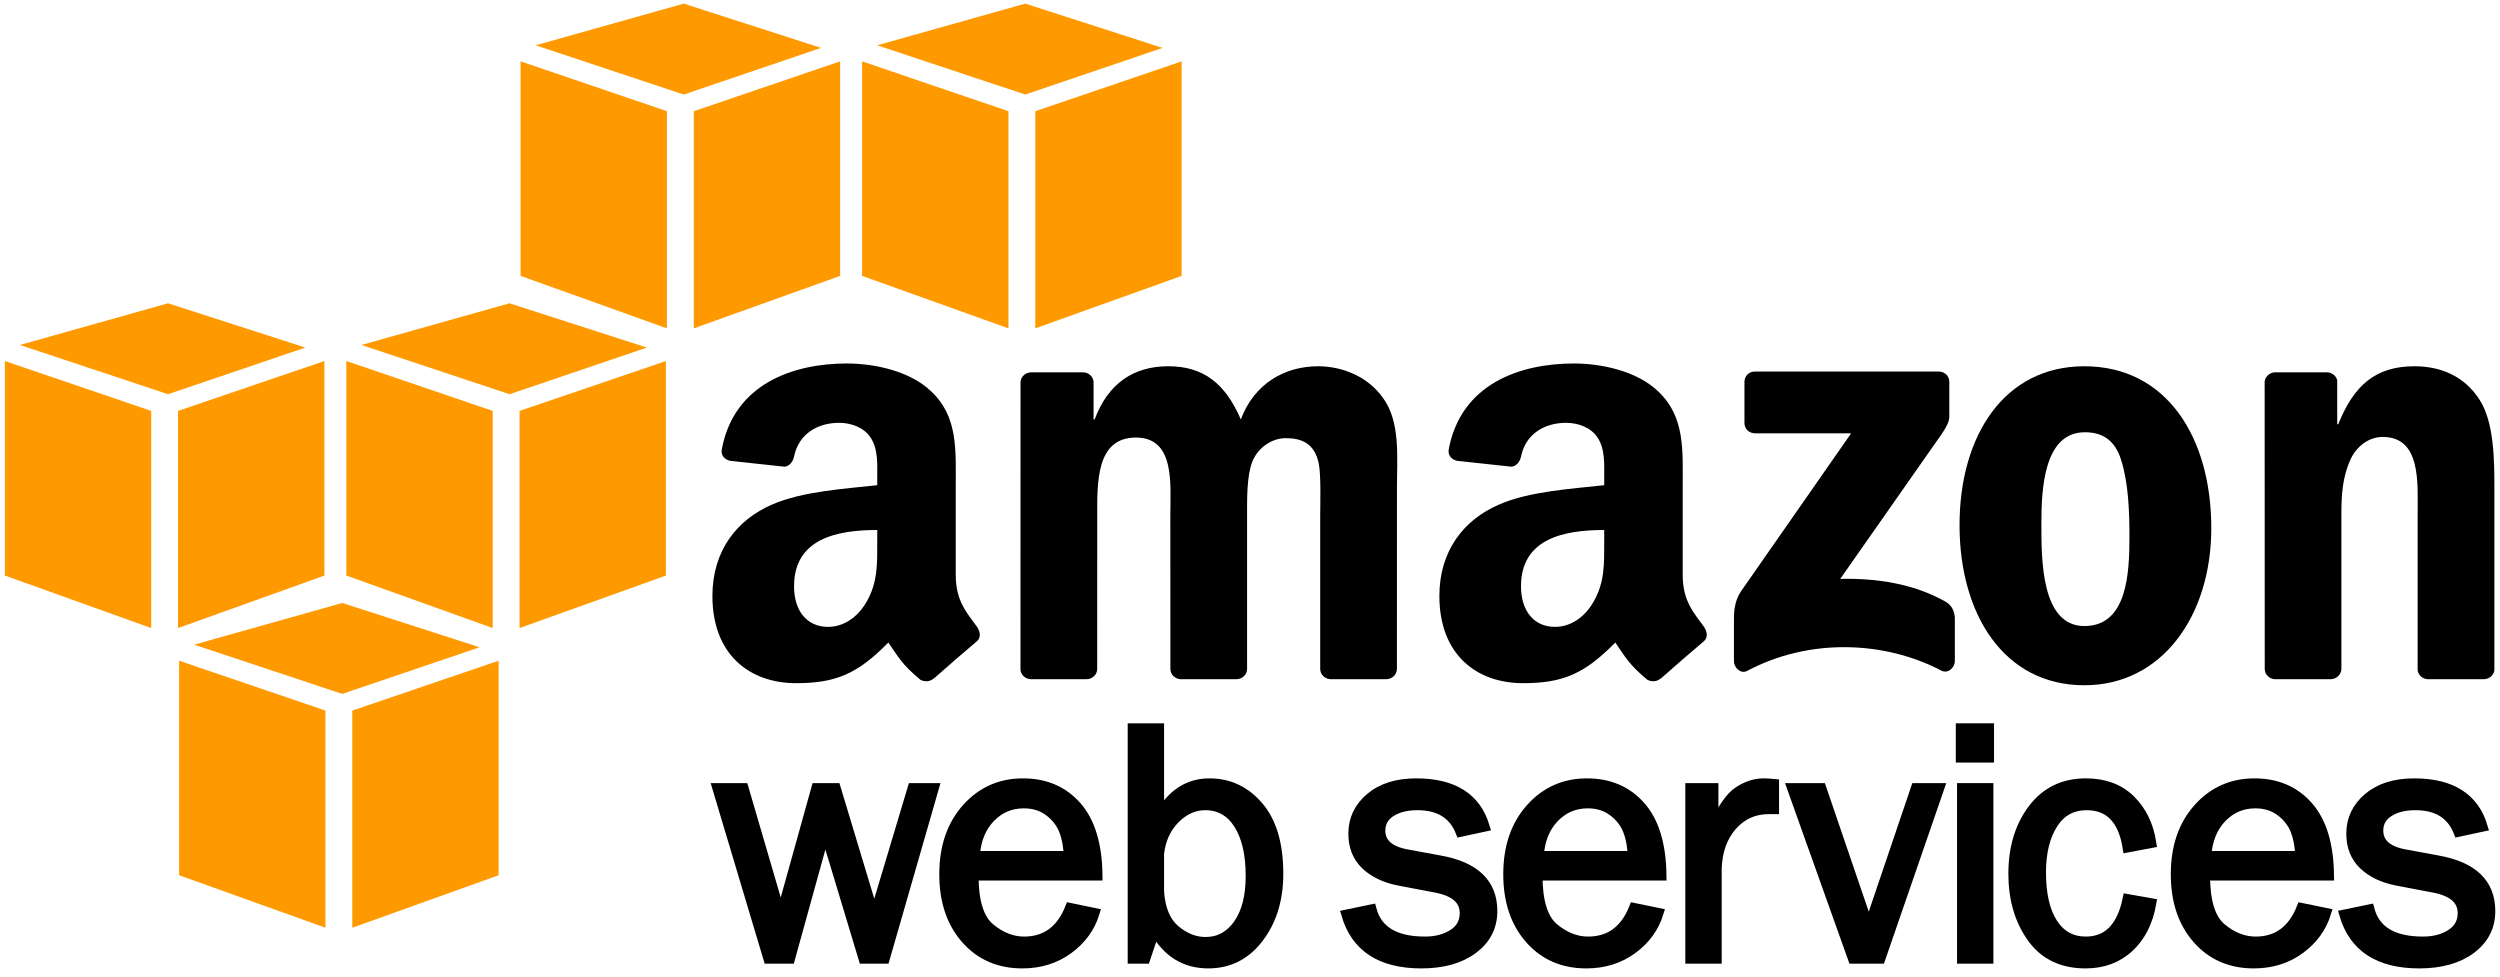
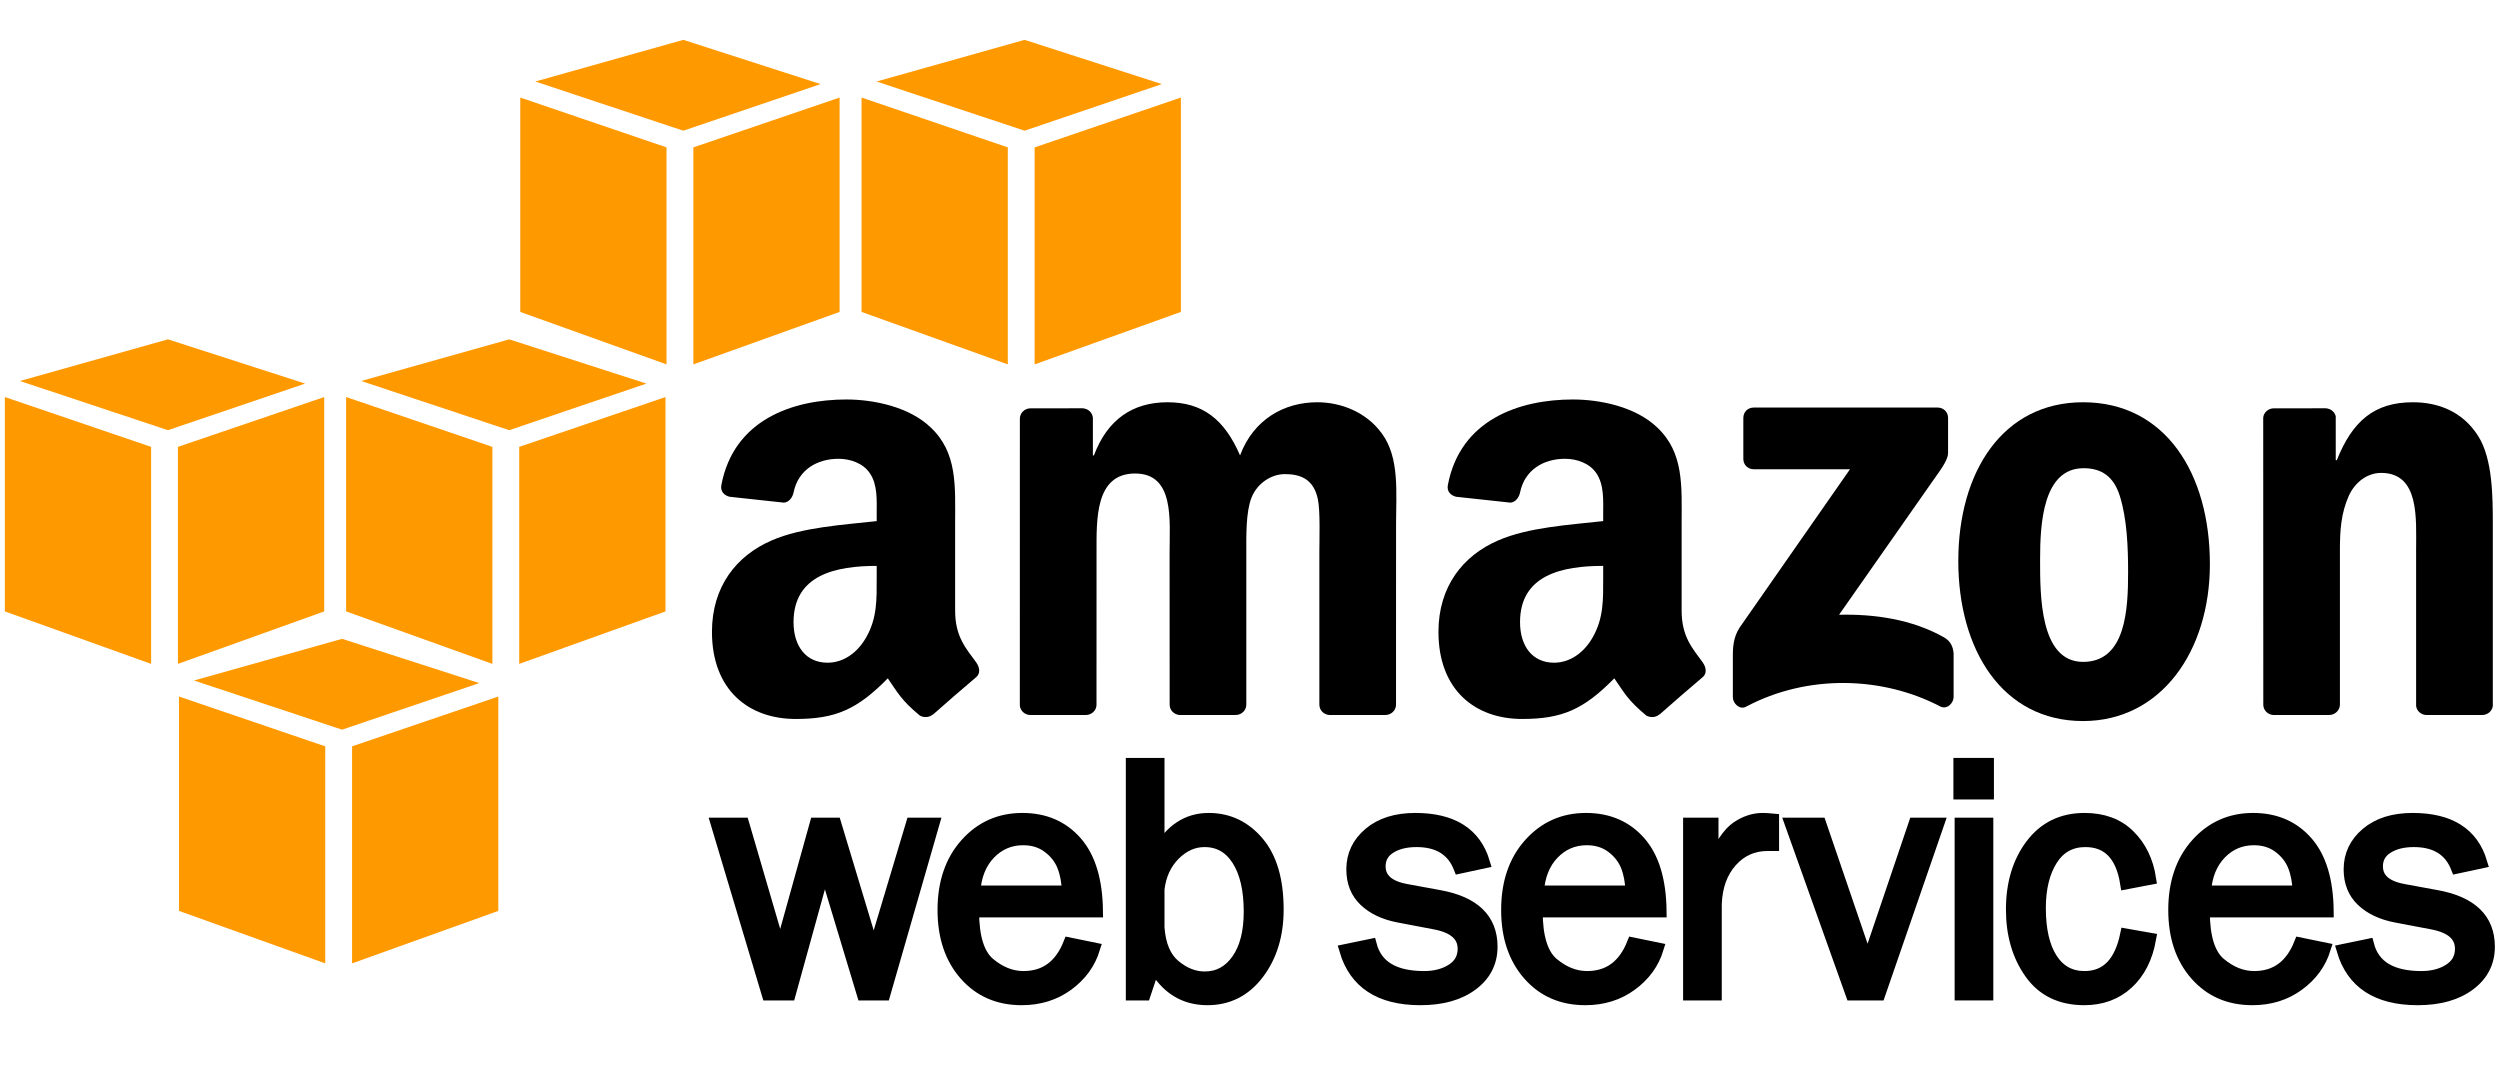
- <svg xmlns="http://www.w3.org/2000/svg" width="256px" height="100px" viewBox="0 0 256 100" version="1.1" preserveAspectRatio="xMidYMid">
-   <g fill-rule="evenodd">
-     <g>
-       <path d="M33.326,94.999 L18.34,89.623 L18.34,67.657 L33.326,72.763 L33.326,94.999" fill="#FF9900" />
-       <path d="M36.075,94.999 L51.061,89.623 L51.061,67.657 L36.075,72.763 L36.075,94.999" fill="#FF9900" />
-       <path d="M19.88,66.014 L35.047,61.745 L49.111,66.279 L35.047,71.054 L19.88,66.014" fill="#FF9900" />
-       <path d="M15.484,64.313 L0.498,58.937 L0.498,36.97 L15.484,42.076 L15.484,64.313" fill="#FF9900" />
-       <path d="M18.233,64.313 L33.22,58.937 L33.22,36.97 L18.233,42.076 L18.233,64.313" fill="#FF9900" />
-       <path d="M2.038,35.326 L17.206,31.057 L31.27,35.592 L17.206,40.367 L2.038,35.326" fill="#FF9900" />
-       <path d="M50.453,64.313 L35.466,58.937 L35.466,36.97 L50.453,42.076 L50.453,64.313" fill="#FF9900" />
-       <path d="M53.202,64.313 L68.189,58.937 L68.189,36.97 L53.202,42.076 L53.202,64.313" fill="#FF9900" />
-       <path d="M37.008,35.326 L52.175,31.057 L66.238,35.592 L52.175,40.367 L37.008,35.326" fill="#FF9900" />
-       <path d="M68.295,33.624 L53.308,28.25 L53.308,6.283 L68.295,11.388 L68.295,33.624" fill="#FF9900" />
-       <path d="M71.044,33.624 L86.031,28.25 L86.031,6.283 L71.044,11.388 L71.044,33.624" fill="#FF9900" />
-       <path d="M54.849,4.639 L70.017,0.37 L84.08,4.904 L70.017,9.679 L54.849,4.639" fill="#FF9900" />
-       <path d="M103.265,33.624 L88.278,28.25 L88.278,6.283 L103.265,11.388 L103.265,33.624" fill="#FF9900" />
-       <path d="M106.013,33.624 L121,28.25 L121,6.283 L106.013,11.388 L106.013,33.624" fill="#FF9900" />
-       <path d="M89.818,4.639 L104.986,0.37 L119.049,4.904 L104.986,9.679 L89.818,4.639" fill="#FF9900" />
-       <path d="M95.641,80.69 L90.607,98.179 L88.419,98.179 L84.499,85.189 L80.906,98.179 L78.675,98.179 L73.443,80.69 L76.148,80.69 L79.959,93.723 L83.587,80.69 L85.583,80.69 L89.527,93.765 L93.444,80.69 L95.641,80.69 L95.641,80.69 Z" fill="#000000" />
-       <path d="M95.641,80.69 L90.607,98.179 L88.419,98.179 L84.499,85.189 L80.906,98.179 L78.675,98.179 L73.443,80.69 L76.148,80.69 L79.959,93.723 L83.587,80.69 L85.583,80.69 L89.527,93.765 L93.444,80.69 L95.641,80.69 L95.641,80.69 Z" stroke="#000000" />
-       <path d="M109.567,92.962 L112.101,93.482 C111.64,94.977 110.741,96.216 109.406,97.195 C108.068,98.175 106.495,98.665 104.686,98.665 C102.301,98.665 100.371,97.825 98.895,96.143 C97.42,94.462 96.683,92.257 96.683,89.53 C96.683,86.745 97.45,84.495 98.982,82.779 C100.514,81.063 102.439,80.205 104.756,80.205 C107.039,80.205 108.873,80.995 110.262,82.575 C111.65,84.156 112.363,86.519 112.397,89.667 L99.704,89.667 C99.704,92.312 100.256,94.095 101.362,95.02 C102.467,95.943 103.636,96.405 104.868,96.405 C107.091,96.405 108.657,95.257 109.567,92.962 L109.567,92.962 Z M109.419,87.64 C109.396,86.659 109.235,85.788 108.935,85.026 C108.636,84.265 108.129,83.616 107.415,83.079 C106.701,82.543 105.842,82.275 104.84,82.275 C103.493,82.275 102.349,82.759 101.411,83.729 C100.472,84.698 99.946,86.001 99.83,87.64 L109.419,87.64 L109.419,87.64 Z" fill="#000000" />
-       <path d="M109.567,92.962 L112.101,93.482 C111.64,94.977 110.741,96.216 109.406,97.195 C108.068,98.175 106.495,98.665 104.686,98.665 C102.301,98.665 100.371,97.825 98.895,96.143 C97.42,94.462 96.683,92.257 96.683,89.53 C96.683,86.745 97.45,84.495 98.982,82.779 C100.514,81.063 102.439,80.205 104.756,80.205 C107.039,80.205 108.873,80.995 110.262,82.575 C111.65,84.156 112.363,86.519 112.397,89.667 L99.704,89.667 C99.704,92.312 100.256,94.095 101.362,95.02 C102.467,95.943 103.636,96.405 104.868,96.405 C107.091,96.405 108.657,95.257 109.567,92.962 L109.567,92.962 Z M109.419,87.64 C109.396,86.659 109.235,85.788 108.935,85.026 C108.636,84.265 108.129,83.616 107.415,83.079 C106.701,82.543 105.842,82.275 104.84,82.275 C103.493,82.275 102.349,82.759 101.411,83.729 C100.472,84.698 99.946,86.001 99.83,87.64 L109.419,87.64 L109.419,87.64 Z" stroke="#000000" />
-       <path d="M117.286,98.179 L115.976,98.179 L115.976,74.566 L118.701,74.566 L118.701,83.605 C119.945,81.338 121.66,80.205 123.847,80.205 C125.849,80.205 127.528,80.996 128.88,82.58 C130.233,84.163 130.91,86.462 130.91,89.478 C130.91,92.078 130.244,94.259 128.914,96.021 C127.582,97.784 125.851,98.665 123.719,98.665 C121.345,98.665 119.525,97.538 118.258,95.285 L117.286,98.179 L117.286,98.179 Z M118.701,91.322 C118.828,93.118 119.379,94.42 120.353,95.231 C121.327,96.042 122.357,96.448 123.44,96.448 C124.824,96.448 125.94,95.847 126.787,94.645 C127.635,93.444 128.058,91.798 128.058,89.707 C128.058,87.456 127.649,85.685 126.83,84.397 C126.011,83.109 124.875,82.464 123.423,82.464 C122.282,82.464 121.252,82.923 120.336,83.839 C119.419,84.757 118.874,85.942 118.701,87.395 L118.701,91.322 L118.701,91.322 Z" fill="#000000" />
-       <path d="M117.286,98.179 L115.976,98.179 L115.976,74.566 L118.701,74.566 L118.701,83.605 C119.945,81.338 121.66,80.205 123.847,80.205 C125.849,80.205 127.528,80.996 128.88,82.58 C130.233,84.163 130.91,86.462 130.91,89.478 C130.91,92.078 130.244,94.259 128.914,96.021 C127.582,97.784 125.851,98.665 123.719,98.665 C121.345,98.665 119.525,97.538 118.258,95.285 L117.286,98.179 L117.286,98.179 Z M118.701,91.322 C118.828,93.118 119.379,94.42 120.353,95.231 C121.327,96.042 122.357,96.448 123.44,96.448 C124.824,96.448 125.94,95.847 126.787,94.645 C127.635,93.444 128.058,91.798 128.058,89.707 C128.058,87.456 127.649,85.685 126.83,84.397 C126.011,83.109 124.875,82.464 123.423,82.464 C122.282,82.464 121.252,82.923 120.336,83.839 C119.419,84.757 118.874,85.942 118.701,87.395 L118.701,91.322 L118.701,91.322 Z" stroke="#000000" />
-       <path d="M137.853,93.647 L140.45,93.11 C141.028,95.307 142.853,96.405 145.924,96.405 C147.054,96.405 148.013,96.152 148.798,95.645 C149.584,95.139 149.976,94.425 149.976,93.504 C149.976,92.135 148.977,91.265 146.978,90.897 L143.295,90.196 C141.852,89.919 140.704,89.376 139.851,88.568 C138.998,87.76 138.571,86.692 138.571,85.364 C138.571,83.899 139.153,82.672 140.318,81.685 C141.482,80.698 143.051,80.205 145.023,80.205 C148.817,80.205 151.159,81.688 152.046,84.653 L149.554,85.189 C148.839,83.373 147.37,82.464 145.146,82.464 C144.039,82.464 143.131,82.692 142.422,83.145 C141.714,83.599 141.359,84.233 141.359,85.049 C141.359,86.334 142.265,87.143 144.076,87.477 L147.481,88.104 C151.046,88.75 152.827,90.48 152.827,93.289 C152.827,94.895 152.164,96.194 150.837,97.181 C149.51,98.171 147.744,98.665 145.539,98.665 C141.396,98.665 138.833,96.992 137.853,93.647 L137.853,93.647 Z" fill="#000000" />
-       <path d="M137.853,93.647 L140.45,93.11 C141.028,95.307 142.853,96.405 145.924,96.405 C147.054,96.405 148.013,96.152 148.798,95.645 C149.584,95.139 149.976,94.425 149.976,93.504 C149.976,92.135 148.977,91.265 146.978,90.897 L143.295,90.196 C141.852,89.919 140.704,89.376 139.851,88.568 C138.998,87.76 138.571,86.692 138.571,85.364 C138.571,83.899 139.153,82.672 140.318,81.685 C141.482,80.698 143.051,80.205 145.023,80.205 C148.817,80.205 151.159,81.688 152.046,84.653 L149.554,85.189 C148.839,83.373 147.37,82.464 145.146,82.464 C144.039,82.464 143.131,82.692 142.422,83.145 C141.714,83.599 141.359,84.233 141.359,85.049 C141.359,86.334 142.265,87.143 144.076,87.477 L147.481,88.104 C151.046,88.75 152.827,90.48 152.827,93.289 C152.827,94.895 152.164,96.194 150.837,97.181 C149.51,98.171 147.744,98.665 145.539,98.665 C141.396,98.665 138.833,96.992 137.853,93.647 L137.853,93.647 Z" stroke="#000000" />
-       <path d="M167.317,92.962 L169.851,93.482 C169.391,94.977 168.492,96.216 167.155,97.195 C165.819,98.175 164.245,98.665 162.437,98.665 C160.051,98.665 158.12,97.825 156.646,96.143 C155.17,94.462 154.434,92.257 154.434,89.53 C154.434,86.745 155.199,84.495 156.734,82.779 C158.266,81.063 160.19,80.205 162.507,80.205 C164.788,80.205 166.624,80.995 168.013,82.575 C169.402,84.156 170.113,86.519 170.147,89.667 L157.454,89.667 C157.454,92.312 158.007,94.095 159.112,95.02 C160.218,95.943 161.387,96.405 162.619,96.405 C164.841,96.405 166.408,95.257 167.317,92.962 L167.317,92.962 Z M167.169,87.64 C167.147,86.659 166.985,85.788 166.686,85.026 C166.386,84.265 165.88,83.616 165.165,83.079 C164.452,82.543 163.592,82.275 162.591,82.275 C161.244,82.275 160.1,82.759 159.161,83.729 C158.223,84.698 157.695,86.001 157.58,87.64 L167.169,87.64 L167.169,87.64 Z" fill="#000000" />
-       <path d="M167.317,92.962 L169.851,93.482 C169.391,94.977 168.492,96.216 167.155,97.195 C165.819,98.175 164.245,98.665 162.437,98.665 C160.051,98.665 158.12,97.825 156.646,96.143 C155.17,94.462 154.434,92.257 154.434,89.53 C154.434,86.745 155.199,84.495 156.734,82.779 C158.266,81.063 160.19,80.205 162.507,80.205 C164.788,80.205 166.624,80.995 168.013,82.575 C169.402,84.156 170.113,86.519 170.147,89.667 L157.454,89.667 C157.454,92.312 158.007,94.095 159.112,95.02 C160.218,95.943 161.387,96.405 162.619,96.405 C164.841,96.405 166.408,95.257 167.317,92.962 L167.317,92.962 Z M167.169,87.64 C167.147,86.659 166.985,85.788 166.686,85.026 C166.386,84.265 165.88,83.616 165.165,83.079 C164.452,82.543 163.592,82.275 162.591,82.275 C161.244,82.275 160.1,82.759 159.161,83.729 C158.223,84.698 157.695,86.001 157.58,87.64 L167.169,87.64 L167.169,87.64 Z" stroke="#000000" />
-       <path d="M175.802,98.179 L173.077,98.179 L173.077,80.69 L175.465,80.69 L175.465,84.767 C176.306,82.857 177.151,81.62 177.998,81.055 C178.845,80.488 179.713,80.205 180.602,80.205 C180.878,80.205 181.236,80.226 181.674,80.268 L181.674,82.866 L181.122,82.866 C179.624,82.866 178.381,83.423 177.391,84.535 C176.401,85.647 175.871,87.108 175.802,88.92 L175.802,98.179 L175.802,98.179 Z" fill="#000000" />
-       <path d="M175.802,98.179 L173.077,98.179 L173.077,80.69 L175.465,80.69 L175.465,84.767 C176.306,82.857 177.151,81.62 177.998,81.055 C178.845,80.488 179.713,80.205 180.602,80.205 C180.878,80.205 181.236,80.226 181.674,80.268 L181.674,82.866 L181.122,82.866 C179.624,82.866 178.381,83.423 177.391,84.535 C176.401,85.647 175.871,87.108 175.802,88.92 L175.802,98.179 L175.802,98.179 Z" stroke="#000000" />
-       <path d="M198.596,80.69 L192.558,98.179 L189.735,98.179 L183.495,80.69 L186.509,80.69 L191.363,94.905 L196.18,80.69 L198.596,80.69 L198.596,80.69 Z" fill="#000000" />
-       <path d="M198.596,80.69 L192.558,98.179 L189.735,98.179 L183.495,80.69 L186.509,80.69 L191.363,94.905 L196.18,80.69 L198.596,80.69 L198.596,80.69 Z" stroke="#000000" />
-       <path d="M200.774,74.566 L203.689,74.566 L203.689,77.586 L200.774,77.586 L200.774,74.566 Z M200.901,80.69 L203.625,80.69 L203.625,98.179 L200.901,98.179 L200.901,80.69 Z" fill="#000000" />
-       <path d="M200.774,74.566 L203.689,74.566 L203.689,77.586 L200.774,77.586 L200.774,74.566 Z M200.901,80.69 L203.625,80.69 L203.625,98.179 L200.901,98.179 L200.901,80.69 Z" stroke="#000000" />
-       <path d="M217.859,92.054 L220.309,92.486 C219.963,94.419 219.196,95.932 218.008,97.025 C216.82,98.118 215.338,98.665 213.562,98.665 C211.152,98.665 209.314,97.774 208.052,95.995 C206.79,94.216 206.157,92.044 206.157,89.478 C206.157,86.82 206.824,84.611 208.156,82.848 C209.487,81.086 211.301,80.205 213.596,80.205 C215.5,80.205 217.025,80.774 218.172,81.914 C219.321,83.052 220.032,84.524 220.309,86.327 L217.859,86.794 C217.398,83.909 216.004,82.464 213.676,82.464 C212.178,82.464 211.025,83.101 210.22,84.375 C209.413,85.65 209.009,87.302 209.009,89.331 C209.009,91.569 209.409,93.306 210.21,94.546 C211.012,95.785 212.138,96.405 213.59,96.405 C215.836,96.405 217.26,94.955 217.859,92.054 L217.859,92.054 Z" fill="#000000" />
-       <path d="M217.859,92.054 L220.309,92.486 C219.963,94.419 219.196,95.932 218.008,97.025 C216.82,98.118 215.338,98.665 213.562,98.665 C211.152,98.665 209.314,97.774 208.052,95.995 C206.79,94.216 206.157,92.044 206.157,89.478 C206.157,86.82 206.824,84.611 208.156,82.848 C209.487,81.086 211.301,80.205 213.596,80.205 C215.5,80.205 217.025,80.774 218.172,81.914 C219.321,83.052 220.032,84.524 220.309,86.327 L217.859,86.794 C217.398,83.909 216.004,82.464 213.676,82.464 C212.178,82.464 211.025,83.101 210.22,84.375 C209.413,85.65 209.009,87.302 209.009,89.331 C209.009,91.569 209.409,93.306 210.21,94.546 C211.012,95.785 212.138,96.405 213.59,96.405 C215.836,96.405 217.26,94.955 217.859,92.054 L217.859,92.054 Z" stroke="#000000" />
-       <path d="M235.674,92.962 L238.208,93.482 C237.747,94.977 236.849,96.216 235.512,97.195 C234.176,98.175 232.602,98.665 230.793,98.665 C228.407,98.665 226.477,97.825 225.002,96.143 C223.527,94.462 222.79,92.257 222.79,89.53 C222.79,86.745 223.556,84.495 225.09,82.779 C226.622,81.063 228.547,80.205 230.864,80.205 C233.145,80.205 234.981,80.995 236.369,82.575 C237.758,84.156 238.47,86.519 238.504,89.667 L225.81,89.667 C225.81,92.312 226.363,94.095 227.468,95.02 C228.575,95.943 229.742,96.405 230.976,96.405 C233.197,96.405 234.764,95.257 235.674,92.962 L235.674,92.962 Z M235.526,87.64 C235.503,86.659 235.341,85.788 235.042,85.026 C234.742,84.265 234.236,83.616 233.522,83.079 C232.808,82.543 231.949,82.275 230.947,82.275 C229.599,82.275 228.456,82.759 227.518,83.729 C226.579,84.698 226.051,86.001 225.937,87.64 L235.526,87.64 L235.526,87.64 Z" fill="#000000" />
-       <path d="M235.674,92.962 L238.208,93.482 C237.747,94.977 236.849,96.216 235.512,97.195 C234.176,98.175 232.602,98.665 230.793,98.665 C228.407,98.665 226.477,97.825 225.002,96.143 C223.527,94.462 222.79,92.257 222.79,89.53 C222.79,86.745 223.556,84.495 225.09,82.779 C226.622,81.063 228.547,80.205 230.864,80.205 C233.145,80.205 234.981,80.995 236.369,82.575 C237.758,84.156 238.47,86.519 238.504,89.667 L225.81,89.667 C225.81,92.312 226.363,94.095 227.468,95.02 C228.575,95.943 229.742,96.405 230.976,96.405 C233.197,96.405 234.764,95.257 235.674,92.962 L235.674,92.962 Z M235.526,87.64 C235.503,86.659 235.341,85.788 235.042,85.026 C234.742,84.265 234.236,83.616 233.522,83.079 C232.808,82.543 231.949,82.275 230.947,82.275 C229.599,82.275 228.456,82.759 227.518,83.729 C226.579,84.698 226.051,86.001 225.937,87.64 L235.526,87.64 L235.526,87.64 Z" stroke="#000000" />
-       <path d="M240.042,93.647 L242.641,93.11 C243.218,95.307 245.043,96.405 248.113,96.405 C249.245,96.405 250.203,96.152 250.988,95.645 C251.773,95.139 252.166,94.425 252.166,93.504 C252.166,92.135 251.167,91.265 249.168,90.897 L245.485,90.196 C244.042,89.919 242.895,89.376 242.041,88.568 C241.188,87.76 240.761,86.692 240.761,85.364 C240.761,83.899 241.342,82.672 242.508,81.685 C243.672,80.698 245.24,80.205 247.213,80.205 C251.007,80.205 253.348,81.688 254.236,84.653 L251.744,85.189 C251.029,83.373 249.56,82.464 247.336,82.464 C246.229,82.464 245.321,82.692 244.613,83.145 C243.904,83.599 243.549,84.233 243.549,85.049 C243.549,86.334 244.455,87.143 246.267,87.477 L249.671,88.104 C253.235,88.75 255.018,90.48 255.018,93.289 C255.018,94.895 254.355,96.194 253.027,97.181 C251.7,98.171 249.933,98.665 247.729,98.665 C243.586,98.665 241.023,96.992 240.042,93.647 L240.042,93.647 Z" fill="#000000" />
-       <path d="M240.042,93.647 L242.641,93.11 C243.218,95.307 245.043,96.405 248.113,96.405 C249.245,96.405 250.203,96.152 250.988,95.645 C251.773,95.139 252.166,94.425 252.166,93.504 C252.166,92.135 251.167,91.265 249.168,90.897 L245.485,90.196 C244.042,89.919 242.895,89.376 242.041,88.568 C241.188,87.76 240.761,86.692 240.761,85.364 C240.761,83.899 241.342,82.672 242.508,81.685 C243.672,80.698 245.24,80.205 247.213,80.205 C251.007,80.205 253.348,81.688 254.236,84.653 L251.744,85.189 C251.029,83.373 249.56,82.464 247.336,82.464 C246.229,82.464 245.321,82.692 244.613,83.145 C243.904,83.599 243.549,84.233 243.549,85.049 C243.549,86.334 244.455,87.143 246.267,87.477 L249.671,88.104 C253.235,88.75 255.018,90.48 255.018,93.289 C255.018,94.895 254.355,96.194 253.027,97.181 C251.7,98.171 249.933,98.665 247.729,98.665 C243.586,98.665 241.023,96.992 240.042,93.647 L240.042,93.647 Z" stroke="#000000" />
-       <path d="M178.631,43.313 L178.631,39.112 C178.633,38.473 179.115,38.047 179.695,38.048 L198.523,38.046 C199.126,38.046 199.609,38.484 199.61,39.107 L199.609,42.71 C199.604,43.314 199.095,44.103 198.191,45.354 L188.439,59.279 C192.059,59.194 195.888,59.736 199.178,61.585 C199.92,62.001 200.118,62.619 200.176,63.225 L200.176,67.707 C200.176,68.325 199.501,69.039 198.79,68.668 C192.995,65.632 185.304,65.299 178.897,68.704 C178.242,69.053 177.557,68.349 177.557,67.731 L177.557,63.47 C177.557,62.788 177.569,61.622 178.257,60.582 L189.556,44.372 L179.718,44.371 C179.117,44.371 178.635,43.942 178.631,43.313" fill="#000000" />
-       <path d="M111.25,69.551 L105.521,69.551 C104.976,69.515 104.541,69.105 104.497,68.583 L104.501,39.184 C104.501,38.596 104.996,38.125 105.606,38.125 L110.94,38.124 C111.499,38.152 111.947,38.575 111.982,39.111 L111.982,42.95 L112.09,42.95 C113.479,39.238 116.1,37.505 119.628,37.505 C123.211,37.505 125.456,39.238 127.061,42.95 C128.45,39.238 131.605,37.505 134.974,37.505 C137.38,37.505 140,38.495 141.604,40.722 C143.422,43.196 143.048,46.785 143.048,49.94 L143.044,68.492 C143.044,69.08 142.549,69.551 141.939,69.551 L136.218,69.551 C135.643,69.514 135.189,69.058 135.189,68.495 L135.188,52.909 C135.188,51.672 135.295,48.579 135.027,47.404 C134.599,45.424 133.317,44.867 131.659,44.867 C130.269,44.867 128.825,45.795 128.237,47.28 C127.648,48.765 127.702,51.239 127.702,52.909 L127.702,68.492 C127.702,69.08 127.207,69.551 126.598,69.551 L120.876,69.551 C120.301,69.514 119.848,69.058 119.848,68.495 L119.842,52.909 C119.842,49.631 120.377,44.805 116.314,44.805 C112.196,44.805 112.357,49.507 112.357,52.909 L112.354,68.492 C112.355,69.08 111.86,69.551 111.25,69.551" fill="#000000" />
-       <path d="M213.441,37.505 C221.875,37.505 226.437,44.805 226.437,54.085 C226.437,63.055 221.398,70.17 213.441,70.17 C205.166,70.17 200.657,62.869 200.657,53.776 C200.657,44.619 205.22,37.505 213.441,37.505 L213.441,37.505 Z M213.494,44.263 C209.303,44.263 209.038,50.016 209.038,53.604 C209.038,57.192 208.985,64.107 213.441,64.107 C217.844,64.107 218.056,58.677 218.056,54.904 C218.056,52.429 217.951,49.459 217.208,47.109 C216.57,45.067 215.297,44.263 213.494,44.263 L213.494,44.263 Z" fill="#000000" />
-       <path d="M238.643,69.551 L232.937,69.551 C232.363,69.514 231.909,69.058 231.909,68.495 L231.9,39.085 C231.948,38.547 232.423,38.125 233,38.125 L238.313,38.124 C238.814,38.149 239.226,38.491 239.331,38.947 L239.331,43.444 L239.439,43.444 C241.043,39.423 243.288,37.505 247.245,37.505 C249.811,37.505 252.325,38.433 253.929,40.97 C255.426,43.321 255.426,47.28 255.426,50.126 L255.426,68.624 C255.362,69.146 254.895,69.551 254.329,69.551 L248.586,69.551 C248.056,69.516 247.628,69.127 247.566,68.624 L247.566,52.662 C247.566,49.445 247.941,44.743 243.984,44.743 C242.592,44.743 241.31,45.671 240.669,47.094 C239.867,48.888 239.759,50.682 239.759,52.662 L239.759,68.492 C239.749,69.08 239.254,69.551 238.643,69.551" fill="#000000" />
-       <path d="M164.271,55.511 C164.271,57.744 164.324,59.603 163.199,61.587 C162.288,63.2 160.841,64.191 159.233,64.191 C157.037,64.191 155.751,62.517 155.751,60.037 C155.751,55.159 160.127,54.271 164.271,54.271 L164.271,55.511 L164.271,55.511 Z M170.046,69.477 C169.666,69.817 169.12,69.84 168.692,69.611 C166.79,68.029 166.449,67.298 165.409,65.793 C162.264,68.997 160.038,69.957 155.965,69.957 C151.143,69.957 147.392,66.981 147.392,61.029 C147.392,56.379 149.91,53.217 153.5,51.667 C156.608,50.303 160.949,50.055 164.271,49.683 L164.271,48.939 C164.271,47.575 164.378,45.963 163.574,44.785 C162.878,43.731 161.538,43.297 160.359,43.297 C158.174,43.297 156.232,44.417 155.755,46.737 C155.656,47.253 155.279,47.763 154.76,47.789 L149.208,47.189 C148.739,47.083 148.218,46.707 148.353,45.992 C149.629,39.256 155.712,37.221 161.163,37.221 C163.949,37.221 167.594,37.965 169.79,40.073 C172.576,42.677 172.308,46.149 172.308,49.931 L172.308,58.855 C172.308,61.539 173.424,62.717 174.471,64.164 C174.836,64.685 174.919,65.305 174.452,65.685 C173.281,66.666 171.203,68.472 170.059,69.49 L170.046,69.477 L170.046,69.477 Z" fill="#000000" />
-       <path d="M89.83,55.511 C89.83,57.744 89.884,59.603 88.759,61.587 C87.848,63.2 86.401,64.191 84.793,64.191 C82.596,64.191 81.311,62.517 81.311,60.037 C81.311,55.159 85.687,54.271 89.83,54.271 L89.83,55.511 L89.83,55.511 Z M95.606,69.477 C95.226,69.817 94.679,69.84 94.252,69.611 C92.349,68.029 92.008,67.298 90.968,65.793 C87.824,68.997 85.597,69.957 81.525,69.957 C76.702,69.957 72.951,66.981 72.951,61.029 C72.951,56.379 75.469,53.217 79.06,51.667 C82.168,50.303 86.509,50.055 89.83,49.683 L89.83,48.939 C89.83,47.575 89.937,45.963 89.134,44.785 C88.437,43.731 87.097,43.297 85.919,43.297 C83.734,43.297 81.791,44.417 81.314,46.737 C81.215,47.253 80.839,47.763 80.319,47.789 L74.768,47.189 C74.299,47.083 73.777,46.707 73.913,45.992 C75.189,39.256 81.271,37.221 86.722,37.221 C89.509,37.221 93.152,37.965 95.35,40.073 C98.136,42.677 97.868,46.149 97.868,49.931 L97.868,58.855 C97.868,61.539 98.983,62.717 100.03,64.164 C100.396,64.685 100.478,65.305 100.012,65.685 C98.841,66.666 96.762,68.472 95.619,69.49 L95.606,69.477 L95.606,69.477 Z" fill="#000000" />
+ <svg xmlns="http://www.w3.org/2000/svg" width="207px" height="90px" viewBox="0 0 207 90" version="1.1">
+   <defs />
+   <g id="Logos" stroke="none" stroke-width="1" fill="none" fill-rule="evenodd">
+     <g id="aws">
+       <g transform="translate(0, 3)" id="Group">
+         <g>
+           <polyline id="Shape" fill="#FF9900" points="26.93 76.767 14.82 72.422 14.82 54.672 26.93 58.798 26.93 76.767" />
+           <polyline id="Shape" fill="#FF9900" points="29.151 76.767 41.261 72.422 41.261 54.672 29.151 58.798 29.151 76.767" />
+           <polyline id="Shape" fill="#FF9900" points="16.064 53.345 28.321 49.895 39.686 53.559 28.321 57.417 16.064 53.345" />
+           <polyline id="Shape" fill="#FF9900" points="12.512 51.97 0.402 47.625 0.402 29.875 12.512 34 12.512 51.97" />
+           <polyline id="Shape" fill="#FF9900" points="14.733 51.97 26.844 47.625 26.844 29.875 14.733 34 14.733 51.97" />
+           <polyline id="Shape" fill="#FF9900" points="1.647 28.546 13.904 25.097 25.268 28.761 13.904 32.62 1.647 28.546" />
+           <polyline id="Shape" fill="#FF9900" points="40.77 51.97 28.66 47.625 28.66 29.875 40.77 34 40.77 51.97" />
+           <polyline id="Shape" fill="#FF9900" points="42.991 51.97 55.102 47.625 55.102 29.875 42.991 34 42.991 51.97" />
+           <polyline id="Shape" fill="#FF9900" points="29.905 28.546 42.161 25.097 53.526 28.761 42.161 32.62 29.905 28.546" />
+           <polyline id="Shape" fill="#FF9900" points="55.188 27.171 43.078 22.828 43.078 5.077 55.188 9.203 55.188 27.171" />
+           <polyline id="Shape" fill="#FF9900" points="57.409 27.171 69.52 22.828 69.52 5.077 57.409 9.203 57.409 27.171" />
+           <polyline id="Shape" fill="#FF9900" points="44.322 3.749 56.579 0.299 67.944 3.963 56.579 7.822 44.322 3.749" />
+           <polyline id="Shape" fill="#FF9900" points="83.446 27.171 71.336 22.828 71.336 5.077 83.446 9.203 83.446 27.171" />
+           <polyline id="Shape" fill="#FF9900" points="85.667 27.171 97.778 22.828 97.778 5.077 85.667 9.203 85.667 27.171" />
+           <polyline id="Shape" fill="#FF9900" points="72.58 3.749 84.837 0.299 96.201 3.963 84.837 7.822 72.58 3.749" />
+           <polygon id="Shape" fill="#000000" points="77.286 65.204 73.218 79.336 71.45 79.336 68.282 68.839 65.378 79.336 63.576 79.336 59.348 65.204 61.534 65.204 64.613 75.735 67.545 65.204 69.158 65.204 72.345 75.77 75.51 65.204 77.286 65.204" />
+           <polygon id="Shape" stroke="#000000" fill="#000000" points="77.286 65.204 73.218 79.336 71.45 79.336 68.282 68.839 65.378 79.336 63.576 79.336 59.348 65.204 61.534 65.204 64.613 75.735 67.545 65.204 69.158 65.204 72.345 75.77 75.51 65.204 77.286 65.204" />
+           <path d="M88.539,75.121 L90.587,75.541 C90.214,76.749 89.488,77.75 88.409,78.541 C87.327,79.334 86.057,79.73 84.595,79.73 C82.667,79.73 81.108,79.051 79.915,77.691 C78.724,76.333 78.128,74.551 78.128,72.348 C78.128,70.097 78.747,68.279 79.985,66.892 C81.224,65.505 82.779,64.812 84.651,64.812 C86.496,64.812 87.979,65.45 89.101,66.727 C90.223,68.005 90.798,69.914 90.826,72.458 L80.569,72.458 C80.569,74.596 81.015,76.036 81.908,76.783 C82.802,77.53 83.747,77.903 84.742,77.903 C86.538,77.903 87.804,76.975 88.539,75.121 L88.539,75.121 L88.539,75.121 Z M88.42,70.82 C88.401,70.028 88.271,69.324 88.028,68.708 C87.786,68.093 87.377,67.568 86.8,67.135 C86.223,66.702 85.529,66.485 84.72,66.485 C83.631,66.485 82.707,66.876 81.948,67.66 C81.19,68.443 80.764,69.496 80.671,70.82 L88.42,70.82 L88.42,70.82 L88.42,70.82 Z" id="Shape" fill="#000000" />
+           <path d="M88.539,75.121 L90.587,75.541 C90.214,76.749 89.488,77.75 88.409,78.541 C87.327,79.334 86.057,79.73 84.595,79.73 C82.667,79.73 81.108,79.051 79.915,77.691 C78.724,76.333 78.128,74.551 78.128,72.348 C78.128,70.097 78.747,68.279 79.985,66.892 C81.224,65.505 82.779,64.812 84.651,64.812 C86.496,64.812 87.979,65.45 89.101,66.727 C90.223,68.005 90.798,69.914 90.826,72.458 L80.569,72.458 C80.569,74.596 81.015,76.036 81.908,76.783 C82.802,77.53 83.747,77.903 84.742,77.903 C86.538,77.903 87.804,76.975 88.539,75.121 L88.539,75.121 L88.539,75.121 Z M88.42,70.82 C88.401,70.028 88.271,69.324 88.028,68.708 C87.786,68.093 87.377,67.568 86.8,67.135 C86.223,66.702 85.529,66.485 84.72,66.485 C83.631,66.485 82.707,66.876 81.948,67.66 C81.19,68.443 80.764,69.496 80.671,70.82 L88.42,70.82 L88.42,70.82 L88.42,70.82 Z" id="Shape" stroke="#000000" fill="#000000" />
+           <path d="M94.777,79.336 L93.718,79.336 L93.718,60.255 L95.92,60.255 L95.92,67.56 C96.925,65.728 98.311,64.812 100.078,64.812 C101.696,64.812 103.053,65.451 104.146,66.731 C105.239,68.01 105.786,69.869 105.786,72.305 C105.786,74.407 105.248,76.169 104.173,77.593 C103.097,79.017 101.697,79.73 99.975,79.73 C98.057,79.73 96.586,78.819 95.562,76.998 L94.777,79.336 L94.777,79.336 L94.777,79.336 Z M95.92,73.796 C96.023,75.247 96.467,76.299 97.255,76.955 C98.042,77.61 98.874,77.938 99.75,77.938 C100.868,77.938 101.769,77.452 102.454,76.481 C103.139,75.51 103.481,74.18 103.481,72.491 C103.481,70.671 103.151,69.241 102.489,68.199 C101.827,67.159 100.909,66.638 99.736,66.638 C98.813,66.638 97.982,67.009 97.241,67.749 C96.5,68.49 96.06,69.448 95.92,70.622 L95.92,73.796 L95.92,73.796 L95.92,73.796 Z" id="Shape" fill="#000000" />
+           <path d="M94.777,79.336 L93.718,79.336 L93.718,60.255 L95.92,60.255 L95.92,67.56 C96.925,65.728 98.311,64.812 100.078,64.812 C101.696,64.812 103.053,65.451 104.146,66.731 C105.239,68.01 105.786,69.869 105.786,72.305 C105.786,74.407 105.248,76.169 104.173,77.593 C103.097,79.017 101.697,79.73 99.975,79.73 C98.057,79.73 96.586,78.819 95.562,76.998 L94.777,79.336 L94.777,79.336 L94.777,79.336 Z M95.92,73.796 C96.023,75.247 96.467,76.299 97.255,76.955 C98.042,77.61 98.874,77.938 99.75,77.938 C100.868,77.938 101.769,77.452 102.454,76.481 C103.139,75.51 103.481,74.18 103.481,72.491 C103.481,70.671 103.151,69.241 102.489,68.199 C101.827,67.159 100.909,66.638 99.736,66.638 C98.813,66.638 97.982,67.009 97.241,67.749 C96.5,68.49 96.06,69.448 95.92,70.622 L95.92,73.796 L95.92,73.796 L95.92,73.796 Z" id="Shape" stroke="#000000" fill="#000000" />
+           <path d="M111.396,75.674 L113.495,75.24 C113.962,77.016 115.436,77.903 117.918,77.903 C118.832,77.903 119.607,77.699 120.241,77.289 C120.876,76.88 121.193,76.303 121.193,75.559 C121.193,74.452 120.385,73.75 118.77,73.452 L115.794,72.886 C114.628,72.662 113.701,72.223 113.011,71.57 C112.321,70.917 111.976,70.054 111.976,68.981 C111.976,67.797 112.447,66.806 113.388,66.008 C114.329,65.211 115.597,64.812 117.19,64.812 C120.256,64.812 122.149,66.011 122.866,68.406 L120.852,68.839 C120.274,67.372 119.087,66.638 117.29,66.638 C116.395,66.638 115.662,66.822 115.088,67.188 C114.516,67.555 114.229,68.067 114.229,68.727 C114.229,69.765 114.962,70.419 116.425,70.689 L119.176,71.195 C122.057,71.717 123.497,73.115 123.497,75.385 C123.497,76.683 122.961,77.732 121.888,78.53 C120.816,79.33 119.389,79.73 117.607,79.73 C114.259,79.73 112.188,78.377 111.396,75.674 L111.396,75.674 L111.396,75.674 Z" id="Shape" fill="#000000" />
+           <path d="M111.396,75.674 L113.495,75.24 C113.962,77.016 115.436,77.903 117.918,77.903 C118.832,77.903 119.607,77.699 120.241,77.289 C120.876,76.88 121.193,76.303 121.193,75.559 C121.193,74.452 120.385,73.75 118.77,73.452 L115.794,72.886 C114.628,72.662 113.701,72.223 113.011,71.57 C112.321,70.917 111.976,70.054 111.976,68.981 C111.976,67.797 112.447,66.806 113.388,66.008 C114.329,65.211 115.597,64.812 117.19,64.812 C120.256,64.812 122.149,66.011 122.866,68.406 L120.852,68.839 C120.274,67.372 119.087,66.638 117.29,66.638 C116.395,66.638 115.662,66.822 115.088,67.188 C114.516,67.555 114.229,68.067 114.229,68.727 C114.229,69.765 114.962,70.419 116.425,70.689 L119.176,71.195 C122.057,71.717 123.497,73.115 123.497,75.385 C123.497,76.683 122.961,77.732 121.888,78.53 C120.816,79.33 119.389,79.73 117.607,79.73 C114.259,79.73 112.188,78.377 111.396,75.674 L111.396,75.674 L111.396,75.674 Z" id="Shape" stroke="#000000" fill="#000000" />
+           <path d="M135.206,75.121 L137.254,75.541 C136.882,76.749 136.155,77.75 135.075,78.541 C133.995,79.334 132.724,79.73 131.262,79.73 C129.334,79.73 127.774,79.051 126.583,77.691 C125.39,76.333 124.795,74.551 124.795,72.348 C124.795,70.097 125.413,68.279 126.654,66.892 C127.892,65.505 129.447,64.812 131.319,64.812 C133.162,64.812 134.646,65.45 135.768,66.727 C136.89,68.005 137.465,69.914 137.493,72.458 L127.235,72.458 C127.235,74.596 127.683,76.036 128.575,76.783 C129.469,77.53 130.413,77.903 131.409,77.903 C133.205,77.903 134.471,76.975 135.206,75.121 L135.206,75.121 L135.206,75.121 Z M135.086,70.82 C135.068,70.028 134.937,69.324 134.696,68.708 C134.453,68.093 134.044,67.568 133.467,67.135 C132.891,66.702 132.196,66.485 131.387,66.485 C130.298,66.485 129.374,66.876 128.615,67.66 C127.857,68.443 127.431,69.496 127.338,70.82 L135.086,70.82 L135.086,70.82 L135.086,70.82 Z" id="Shape" fill="#000000" />
+           <path d="M135.206,75.121 L137.254,75.541 C136.882,76.749 136.155,77.75 135.075,78.541 C133.995,79.334 132.724,79.73 131.262,79.73 C129.334,79.73 127.774,79.051 126.583,77.691 C125.39,76.333 124.795,74.551 124.795,72.348 C124.795,70.097 125.413,68.279 126.654,66.892 C127.892,65.505 129.447,64.812 131.319,64.812 C133.162,64.812 134.646,65.45 135.768,66.727 C136.89,68.005 137.465,69.914 137.493,72.458 L127.235,72.458 C127.235,74.596 127.683,76.036 128.575,76.783 C129.469,77.53 130.413,77.903 131.409,77.903 C133.205,77.903 134.471,76.975 135.206,75.121 L135.206,75.121 L135.206,75.121 Z M135.086,70.82 C135.068,70.028 134.937,69.324 134.696,68.708 C134.453,68.093 134.044,67.568 133.467,67.135 C132.891,66.702 132.196,66.485 131.387,66.485 C130.298,66.485 129.374,66.876 128.615,67.66 C127.857,68.443 127.431,69.496 127.338,70.82 L135.086,70.82 L135.086,70.82 L135.086,70.82 Z" id="Shape" stroke="#000000" fill="#000000" />
+           <path d="M142.062,79.336 L139.861,79.336 L139.861,65.204 L141.79,65.204 L141.79,68.499 C142.47,66.955 143.153,65.955 143.837,65.499 C144.521,65.041 145.223,64.812 145.941,64.812 C146.164,64.812 146.454,64.829 146.807,64.863 L146.807,66.962 L146.361,66.962 C145.151,66.962 144.146,67.412 143.346,68.311 C142.546,69.21 142.118,70.39 142.062,71.855 L142.062,79.336 L142.062,79.336 L142.062,79.336 Z" id="Shape" fill="#000000" />
+           <path d="M142.062,79.336 L139.861,79.336 L139.861,65.204 L141.79,65.204 L141.79,68.499 C142.47,66.955 143.153,65.955 143.837,65.499 C144.521,65.041 145.223,64.812 145.941,64.812 C146.164,64.812 146.454,64.829 146.807,64.863 L146.807,66.962 L146.361,66.962 C145.151,66.962 144.146,67.412 143.346,68.311 C142.546,69.21 142.118,70.39 142.062,71.855 L142.062,79.336 L142.062,79.336 L142.062,79.336 Z" id="Shape" stroke="#000000" fill="#000000" />
+           <polygon id="Shape" fill="#000000" points="160.482 65.204 155.603 79.336 153.321 79.336 148.279 65.204 150.714 65.204 154.637 76.691 158.529 65.204 160.482 65.204" />
+           <polygon id="Shape" stroke="#000000" fill="#000000" points="160.482 65.204 155.603 79.336 153.321 79.336 148.279 65.204 150.714 65.204 154.637 76.691 158.529 65.204 160.482 65.204" />
+           <path d="M162.242,60.255 L164.597,60.255 L164.597,62.696 L162.242,62.696 L162.242,60.255 L162.242,60.255 Z M162.344,65.204 L164.546,65.204 L164.546,79.336 L162.344,79.336 L162.344,65.204 L162.344,65.204 Z" id="Shape" fill="#000000" />
+           <path d="M162.242,60.255 L164.597,60.255 L164.597,62.696 L162.242,62.696 L162.242,60.255 L162.242,60.255 Z M162.344,65.204 L164.546,65.204 L164.546,79.336 L162.344,79.336 L162.344,65.204 L162.344,65.204 Z" id="Shape" stroke="#000000" fill="#000000" />
+           <path d="M176.048,74.387 L178.027,74.736 C177.748,76.298 177.128,77.521 176.168,78.404 C175.208,79.287 174.011,79.73 172.575,79.73 C170.628,79.73 169.143,79.01 168.123,77.572 C167.103,76.135 166.592,74.379 166.592,72.305 C166.592,70.158 167.13,68.372 168.207,66.948 C169.283,65.524 170.749,64.812 172.603,64.812 C174.141,64.812 175.374,65.272 176.301,66.193 C177.229,67.113 177.804,68.302 178.027,69.759 L176.048,70.137 C175.675,67.805 174.548,66.638 172.667,66.638 C171.457,66.638 170.525,67.153 169.874,68.182 C169.222,69.212 168.896,70.547 168.896,72.187 C168.896,73.995 169.22,75.398 169.867,76.401 C170.514,77.402 171.424,77.903 172.598,77.903 C174.413,77.903 175.563,76.731 176.048,74.387 L176.048,74.387 L176.048,74.387 Z" id="Shape" fill="#000000" />
+           <path d="M176.048,74.387 L178.027,74.736 C177.748,76.298 177.128,77.521 176.168,78.404 C175.208,79.287 174.011,79.73 172.575,79.73 C170.628,79.73 169.143,79.01 168.123,77.572 C167.103,76.135 166.592,74.379 166.592,72.305 C166.592,70.158 167.13,68.372 168.207,66.948 C169.283,65.524 170.749,64.812 172.603,64.812 C174.141,64.812 175.374,65.272 176.301,66.193 C177.229,67.113 177.804,68.302 178.027,69.759 L176.048,70.137 C175.675,67.805 174.548,66.638 172.667,66.638 C171.457,66.638 170.525,67.153 169.874,68.182 C169.222,69.212 168.896,70.547 168.896,72.187 C168.896,73.995 169.22,75.398 169.867,76.401 C170.514,77.402 171.424,77.903 172.598,77.903 C174.413,77.903 175.563,76.731 176.048,74.387 L176.048,74.387 L176.048,74.387 Z" id="Shape" stroke="#000000" fill="#000000" />
+           <path d="M190.444,75.121 L192.491,75.541 C192.119,76.749 191.393,77.75 190.312,78.541 C189.233,79.334 187.961,79.73 186.499,79.73 C184.571,79.73 183.012,79.051 181.82,77.691 C180.628,76.333 180.032,74.551 180.032,72.348 C180.032,70.097 180.651,68.279 181.891,66.892 C183.129,65.505 184.684,64.812 186.557,64.812 C188.4,64.812 189.883,65.45 191.005,66.727 C192.128,68.005 192.703,69.914 192.73,72.458 L182.473,72.458 C182.473,74.596 182.92,76.036 183.813,76.783 C184.707,77.53 185.65,77.903 186.647,77.903 C188.442,77.903 189.708,76.975 190.444,75.121 L190.444,75.121 L190.444,75.121 Z M190.324,70.82 C190.306,70.028 190.175,69.324 189.933,68.708 C189.691,68.093 189.282,67.568 188.705,67.135 C188.128,66.702 187.434,66.485 186.624,66.485 C185.534,66.485 184.611,66.876 183.853,67.66 C183.094,68.443 182.668,69.496 182.575,70.82 L190.324,70.82 L190.324,70.82 L190.324,70.82 Z" id="Shape" fill="#000000" />
+           <path d="M190.444,75.121 L192.491,75.541 C192.119,76.749 191.393,77.75 190.312,78.541 C189.233,79.334 187.961,79.73 186.499,79.73 C184.571,79.73 183.012,79.051 181.82,77.691 C180.628,76.333 180.032,74.551 180.032,72.348 C180.032,70.097 180.651,68.279 181.891,66.892 C183.129,65.505 184.684,64.812 186.557,64.812 C188.4,64.812 189.883,65.45 191.005,66.727 C192.128,68.005 192.703,69.914 192.73,72.458 L182.473,72.458 C182.473,74.596 182.92,76.036 183.813,76.783 C184.707,77.53 185.65,77.903 186.647,77.903 C188.442,77.903 189.708,76.975 190.444,75.121 L190.444,75.121 L190.444,75.121 Z M190.324,70.82 C190.306,70.028 190.175,69.324 189.933,68.708 C189.691,68.093 189.282,67.568 188.705,67.135 C188.128,66.702 187.434,66.485 186.624,66.485 C185.534,66.485 184.611,66.876 183.853,67.66 C183.094,68.443 182.668,69.496 182.575,70.82 L190.324,70.82 L190.324,70.82 L190.324,70.82 Z" id="Shape" stroke="#000000" fill="#000000" />
+           <path d="M193.974,75.674 L196.074,75.24 C196.54,77.016 198.014,77.903 200.496,77.903 C201.41,77.903 202.184,77.699 202.818,77.289 C203.453,76.88 203.771,76.303 203.771,75.559 C203.771,74.452 202.963,73.75 201.348,73.452 L198.371,72.886 C197.206,72.662 196.278,72.223 195.589,71.57 C194.899,70.917 194.554,70.054 194.554,68.981 C194.554,67.797 195.024,66.806 195.966,66.008 C196.906,65.211 198.174,64.812 199.768,64.812 C202.834,64.812 204.726,66.011 205.443,68.406 L203.429,68.839 C202.852,67.372 201.664,66.638 199.867,66.638 C198.973,66.638 198.24,66.822 197.667,67.188 C197.094,67.555 196.807,68.067 196.807,68.727 C196.807,69.765 197.539,70.419 199.003,70.689 L201.755,71.195 C204.635,71.717 206.075,73.115 206.075,75.385 C206.075,76.683 205.539,77.732 204.466,78.53 C203.394,79.33 201.966,79.73 200.185,79.73 C196.837,79.73 194.766,78.377 193.974,75.674 L193.974,75.674 L193.974,75.674 Z" id="Shape" fill="#000000" />
+           <path d="M193.974,75.674 L196.074,75.24 C196.54,77.016 198.014,77.903 200.496,77.903 C201.41,77.903 202.184,77.699 202.818,77.289 C203.453,76.88 203.771,76.303 203.771,75.559 C203.771,74.452 202.963,73.75 201.348,73.452 L198.371,72.886 C197.206,72.662 196.278,72.223 195.589,71.57 C194.899,70.917 194.554,70.054 194.554,68.981 C194.554,67.797 195.024,66.806 195.966,66.008 C196.906,65.211 198.174,64.812 199.768,64.812 C202.834,64.812 204.726,66.011 205.443,68.406 L203.429,68.839 C202.852,67.372 201.664,66.638 199.867,66.638 C198.973,66.638 198.24,66.822 197.667,67.188 C197.094,67.555 196.807,68.067 196.807,68.727 C196.807,69.765 197.539,70.419 199.003,70.689 L201.755,71.195 C204.635,71.717 206.075,73.115 206.075,75.385 C206.075,76.683 205.539,77.732 204.466,78.53 C203.394,79.33 201.966,79.73 200.185,79.73 C196.837,79.73 194.766,78.377 193.974,75.674 L193.974,75.674 L193.974,75.674 Z" id="Shape" stroke="#000000" fill="#000000" />
+           <path d="M144.348,35 L144.348,31.606 C144.35,31.089 144.739,30.745 145.208,30.746 L160.423,30.744 C160.91,30.744 161.3,31.098 161.301,31.602 L161.3,34.513 C161.296,35.001 160.885,35.639 160.154,36.65 L152.274,47.902 C155.199,47.833 158.293,48.271 160.952,49.766 C161.551,50.102 161.711,50.601 161.759,51.091 L161.759,54.713 C161.759,55.212 161.213,55.789 160.639,55.489 C155.955,53.036 149.741,52.767 144.563,55.519 C144.034,55.8 143.48,55.231 143.48,54.732 L143.48,51.289 C143.48,50.738 143.49,49.795 144.046,48.955 L153.177,35.857 L145.227,35.855 C144.741,35.855 144.351,35.508 144.348,35" id="Shape" fill="#000000" />
+           <path d="M89.899,56.203 L85.27,56.203 C84.829,56.174 84.478,55.842 84.442,55.42 L84.445,31.664 C84.445,31.188 84.845,30.808 85.338,30.808 L89.649,30.807 C90.1,30.83 90.462,31.172 90.491,31.605 L90.491,34.707 L90.578,34.707 C91.701,31.707 93.818,30.307 96.669,30.307 C99.564,30.307 101.379,31.707 102.676,34.707 C103.798,31.707 106.348,30.307 109.07,30.307 C111.014,30.307 113.131,31.107 114.428,32.907 C115.896,34.906 115.594,37.806 115.594,40.356 L115.591,55.347 C115.591,55.822 115.191,56.203 114.698,56.203 L110.075,56.203 C109.61,56.173 109.244,55.805 109.244,55.349 L109.243,42.755 C109.243,41.755 109.33,39.256 109.113,38.306 C108.767,36.706 107.731,36.256 106.391,36.256 C105.268,36.256 104.101,37.006 103.625,38.206 C103.15,39.406 103.194,41.405 103.194,42.755 L103.194,55.347 C103.194,55.822 102.794,56.203 102.301,56.203 L97.678,56.203 C97.213,56.173 96.847,55.805 96.847,55.349 L96.842,42.755 C96.842,40.106 97.274,36.206 93.991,36.206 C90.664,36.206 90.793,40.005 90.793,42.755 L90.791,55.347 C90.792,55.822 90.392,56.203 89.899,56.203" id="Shape" fill="#000000" />
+           <path d="M172.478,30.307 C179.293,30.307 182.979,36.206 182.979,43.705 C182.979,50.953 178.908,56.703 172.478,56.703 C165.791,56.703 162.147,50.804 162.147,43.455 C162.147,36.056 165.834,30.307 172.478,30.307 L172.478,30.307 L172.478,30.307 Z M172.521,35.768 C169.134,35.768 168.92,40.417 168.92,43.316 C168.92,46.216 168.877,51.804 172.478,51.804 C176.036,51.804 176.207,47.416 176.207,44.367 C176.207,42.367 176.122,39.967 175.521,38.068 C175.006,36.418 173.978,35.768 172.521,35.768 L172.521,35.768 L172.521,35.768 Z" id="Shape" fill="#000000" />
+           <path d="M192.843,56.203 L188.232,56.203 C187.768,56.173 187.401,55.805 187.401,55.349 L187.394,31.584 C187.432,31.149 187.816,30.808 188.283,30.808 L192.576,30.807 C192.981,30.828 193.314,31.104 193.399,31.472 L193.399,35.106 L193.486,35.106 C194.783,31.857 196.596,30.307 199.794,30.307 C201.868,30.307 203.899,31.057 205.195,33.107 C206.405,35.006 206.405,38.206 206.405,40.506 L206.405,55.454 C206.353,55.876 205.976,56.203 205.518,56.203 L200.878,56.203 C200.449,56.175 200.103,55.86 200.054,55.454 L200.054,42.555 C200.054,39.956 200.356,36.156 197.158,36.156 C196.034,36.156 194.998,36.906 194.48,38.056 C193.832,39.506 193.745,40.955 193.745,42.555 L193.745,55.347 C193.736,55.822 193.337,56.203 192.843,56.203" id="Shape" fill="#000000" />
+           <path d="M132.744,44.857 C132.744,46.661 132.787,48.164 131.878,49.768 C131.142,51.07 129.973,51.872 128.673,51.872 C126.899,51.872 125.859,50.518 125.859,48.515 C125.859,44.573 129.395,43.856 132.744,43.856 L132.744,44.857 L132.744,44.857 L132.744,44.857 Z M137.411,56.143 C137.104,56.418 136.662,56.436 136.317,56.251 C134.78,54.973 134.505,54.382 133.664,53.166 C131.123,55.755 129.323,56.531 126.032,56.531 C122.135,56.531 119.104,54.126 119.104,49.317 C119.104,45.559 121.139,43.004 124.04,41.751 C126.552,40.649 130.059,40.449 132.744,40.148 L132.744,39.547 C132.744,38.444 132.831,37.142 132.181,36.19 C131.618,35.338 130.536,34.988 129.583,34.988 C127.818,34.988 126.248,35.892 125.863,37.767 C125.783,38.184 125.478,38.597 125.059,38.618 L120.572,38.133 C120.193,38.047 119.772,37.743 119.881,37.165 C120.913,31.722 125.828,30.077 130.233,30.077 C132.484,30.077 135.429,30.679 137.204,32.382 C139.456,34.487 139.239,37.292 139.239,40.348 L139.239,47.56 C139.239,49.729 140.14,50.681 140.987,51.849 C141.282,52.271 141.349,52.771 140.971,53.079 C140.025,53.871 138.346,55.331 137.421,56.153 L137.411,56.143 L137.411,56.143 L137.411,56.143 Z" id="Shape" fill="#000000" />
+           <path d="M72.59,44.857 C72.59,46.661 72.633,48.164 71.724,49.768 C70.988,51.07 69.819,51.872 68.52,51.872 C66.745,51.872 65.705,50.518 65.705,48.515 C65.705,44.573 69.242,43.856 72.59,43.856 L72.59,44.857 L72.59,44.857 L72.59,44.857 Z M77.257,56.143 C76.95,56.418 76.508,56.436 76.163,56.251 C74.626,54.973 74.35,54.382 73.51,53.166 C70.969,55.755 69.169,56.531 65.879,56.531 C61.981,56.531 58.95,54.126 58.95,49.317 C58.95,45.559 60.985,43.004 63.887,41.751 C66.398,40.649 69.906,40.449 72.59,40.148 L72.59,39.547 C72.59,38.444 72.677,37.142 72.028,36.19 C71.464,35.338 70.382,34.988 69.429,34.988 C67.664,34.988 66.094,35.892 65.709,37.767 C65.628,38.184 65.324,38.597 64.904,38.618 L60.418,38.133 C60.04,38.047 59.618,37.743 59.728,37.165 C60.758,31.722 65.673,30.077 70.079,30.077 C72.331,30.077 75.274,30.679 77.05,32.382 C79.302,34.487 79.085,37.292 79.085,40.348 L79.085,47.56 C79.085,49.729 79.986,50.681 80.832,51.849 C81.128,52.271 81.194,52.771 80.817,53.079 C79.872,53.871 78.192,55.331 77.268,56.153 L77.257,56.143 L77.257,56.143 L77.257,56.143 Z" id="Shape" fill="#000000" />
+         </g>
+       </g>
    </g>
  </g>
</svg>
